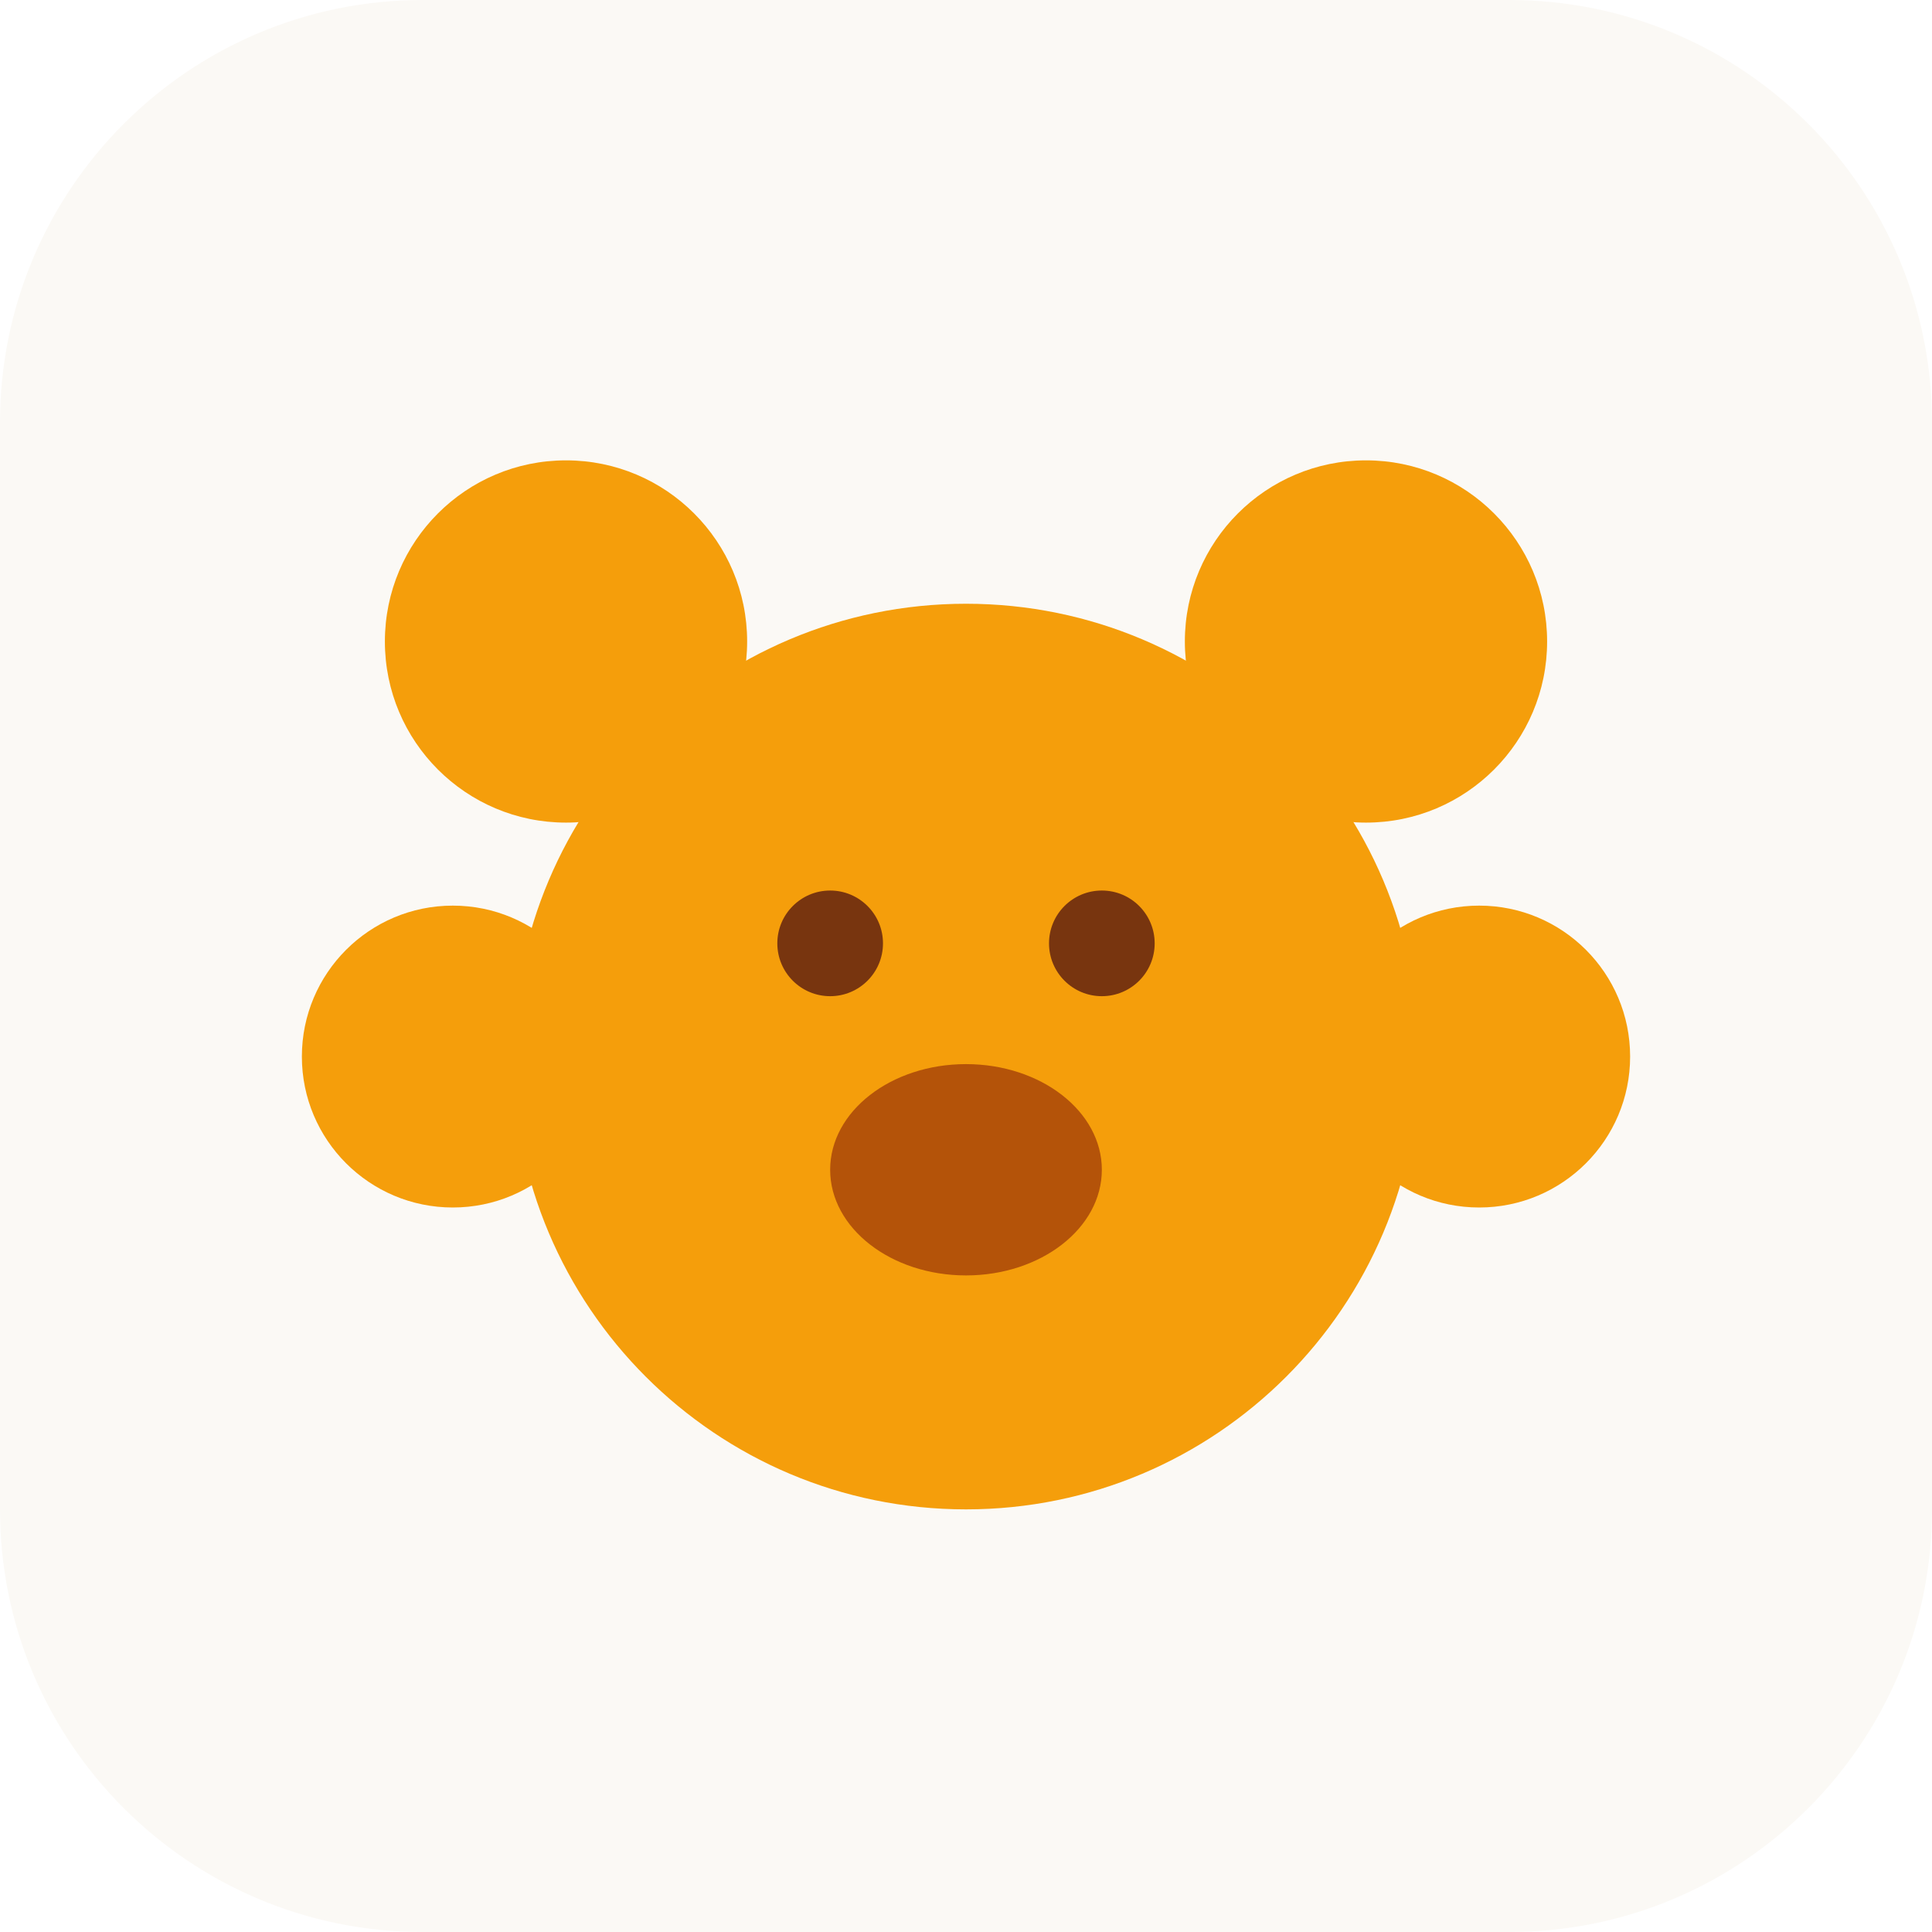
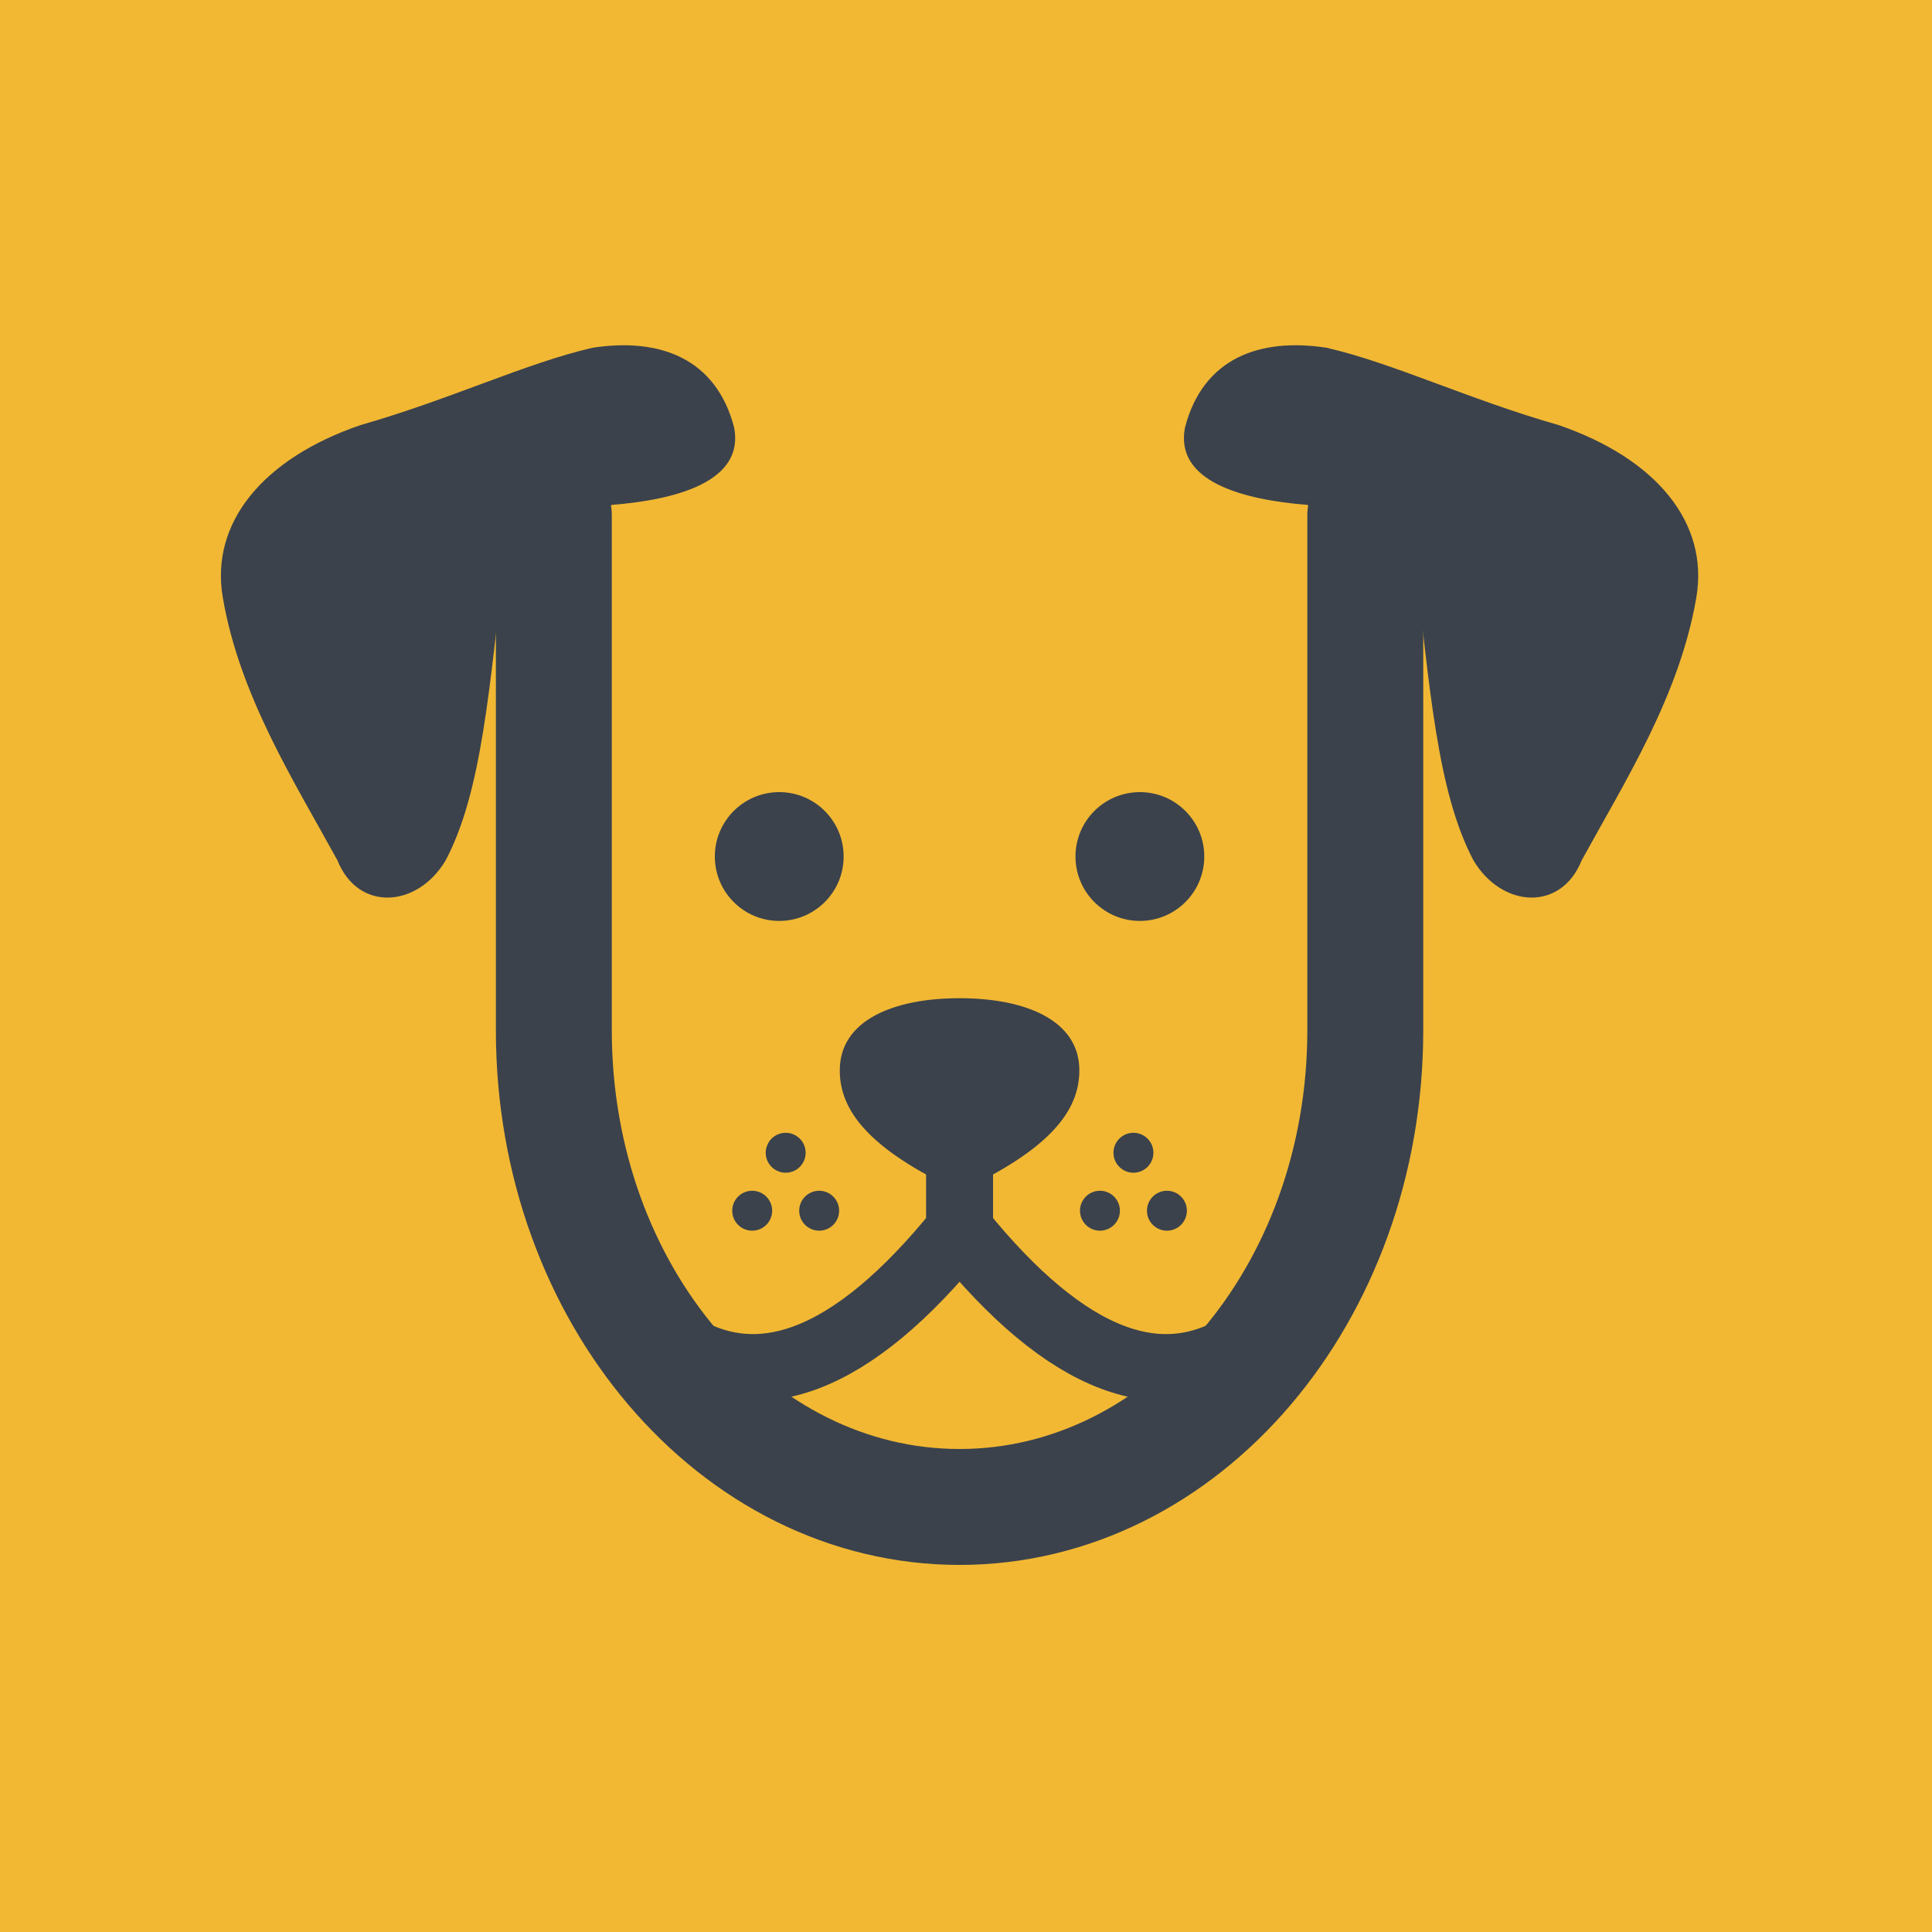
- <svg xmlns="http://www.w3.org/2000/svg" viewBox="0 0 512 512" fill="none">
-   <rect width="512" height="512" rx="112" fill="#FBF9F5" />
-   <circle cx="256" cy="280" r="120" fill="#F59E0B" />
-   <circle cx="150" cy="170" r="48" fill="#F59E0B" />
-   <circle cx="362" cy="170" r="48" fill="#F59E0B" />
-   <circle cx="120" cy="280" r="40" fill="#F59E0B" />
-   <circle cx="392" cy="280" r="40" fill="#F59E0B" />
-   <ellipse cx="256" cy="310" rx="36" ry="28" fill="#B45309" />
-   <circle cx="220" cy="250" r="14" fill="#78350F" />
-   <circle cx="292" cy="250" r="14" fill="#78350F" />
+ <svg xmlns="http://www.w3.org/2000/svg" viewBox="0 0 150 150" fill="none" role="img" aria-label="Ruffly">
+   <rect width="150" height="150" fill="#F2B833" />
+   <g fill="#3B424C">
+     <path d="M46 27C51.2 26.2 55.6 27.8 57 33.2C57.8 37.4 52.5 38.8 47.5 39.2L43 41L39.2 43C38 53.5 37.4 61.5 34.6 66.8C32.4 70.5 27.8 70.8 26.2 66.8C22.8 60.6 18.6 54 17.3 46.4C16.3 40.6 20.4 35.6 28 33C35 31 40.8 28.2 46 27Z" />
+     <path d="M103 27C97.8 26.2 93.4 27.8 92 33.2C91.2 37.4 96.5 38.8 101.5 39.2L106 41L109.8 43C111 53.5 111.6 61.5 114.4 66.8C116.6 70.5 121.2 70.8 122.8 66.8C126.2 60.6 130.4 54 131.7 46.4C132.7 40.6 128.6 35.6 121 33C114 31 108.2 28.2 103 27Z" />
+     <circle cx="60.5" cy="66.5" r="5" />
+     <circle cx="88.5" cy="66.5" r="5" />
+     <path d="M74.5 77.5C69.4 77.5 65.2 79.2 65.2 83.1C65.2 86.2 67.4 89.2 74.5 92.5C81.6 89.2 83.8 86.2 83.8 83.1C83.8 79.2 79.6 77.5 74.5 77.5Z" />
+     <circle cx="61" cy="89.5" r="1.55" />
+     <circle cx="58.4" cy="94" r="1.55" />
+     <circle cx="63.6" cy="94" r="1.55" />
+     <circle cx="88" cy="89.5" r="1.55" />
+     <circle cx="85.4" cy="94" r="1.55" />
+     <circle cx="90.6" cy="94" r="1.55" />
+   </g>
+   <path d="M43 40V80A31.5 37 0 0 0 106 80V40" stroke="#3B424C" stroke-width="9" stroke-linecap="round" stroke-linejoin="round" />
+   <path d="M74.5 90.5V96.5M74.5 95.5Q62 111 52 104M74.5 95.5Q87 111 97 104" stroke="#3B424C" stroke-width="5.2" stroke-linecap="round" stroke-linejoin="round" />
</svg>
